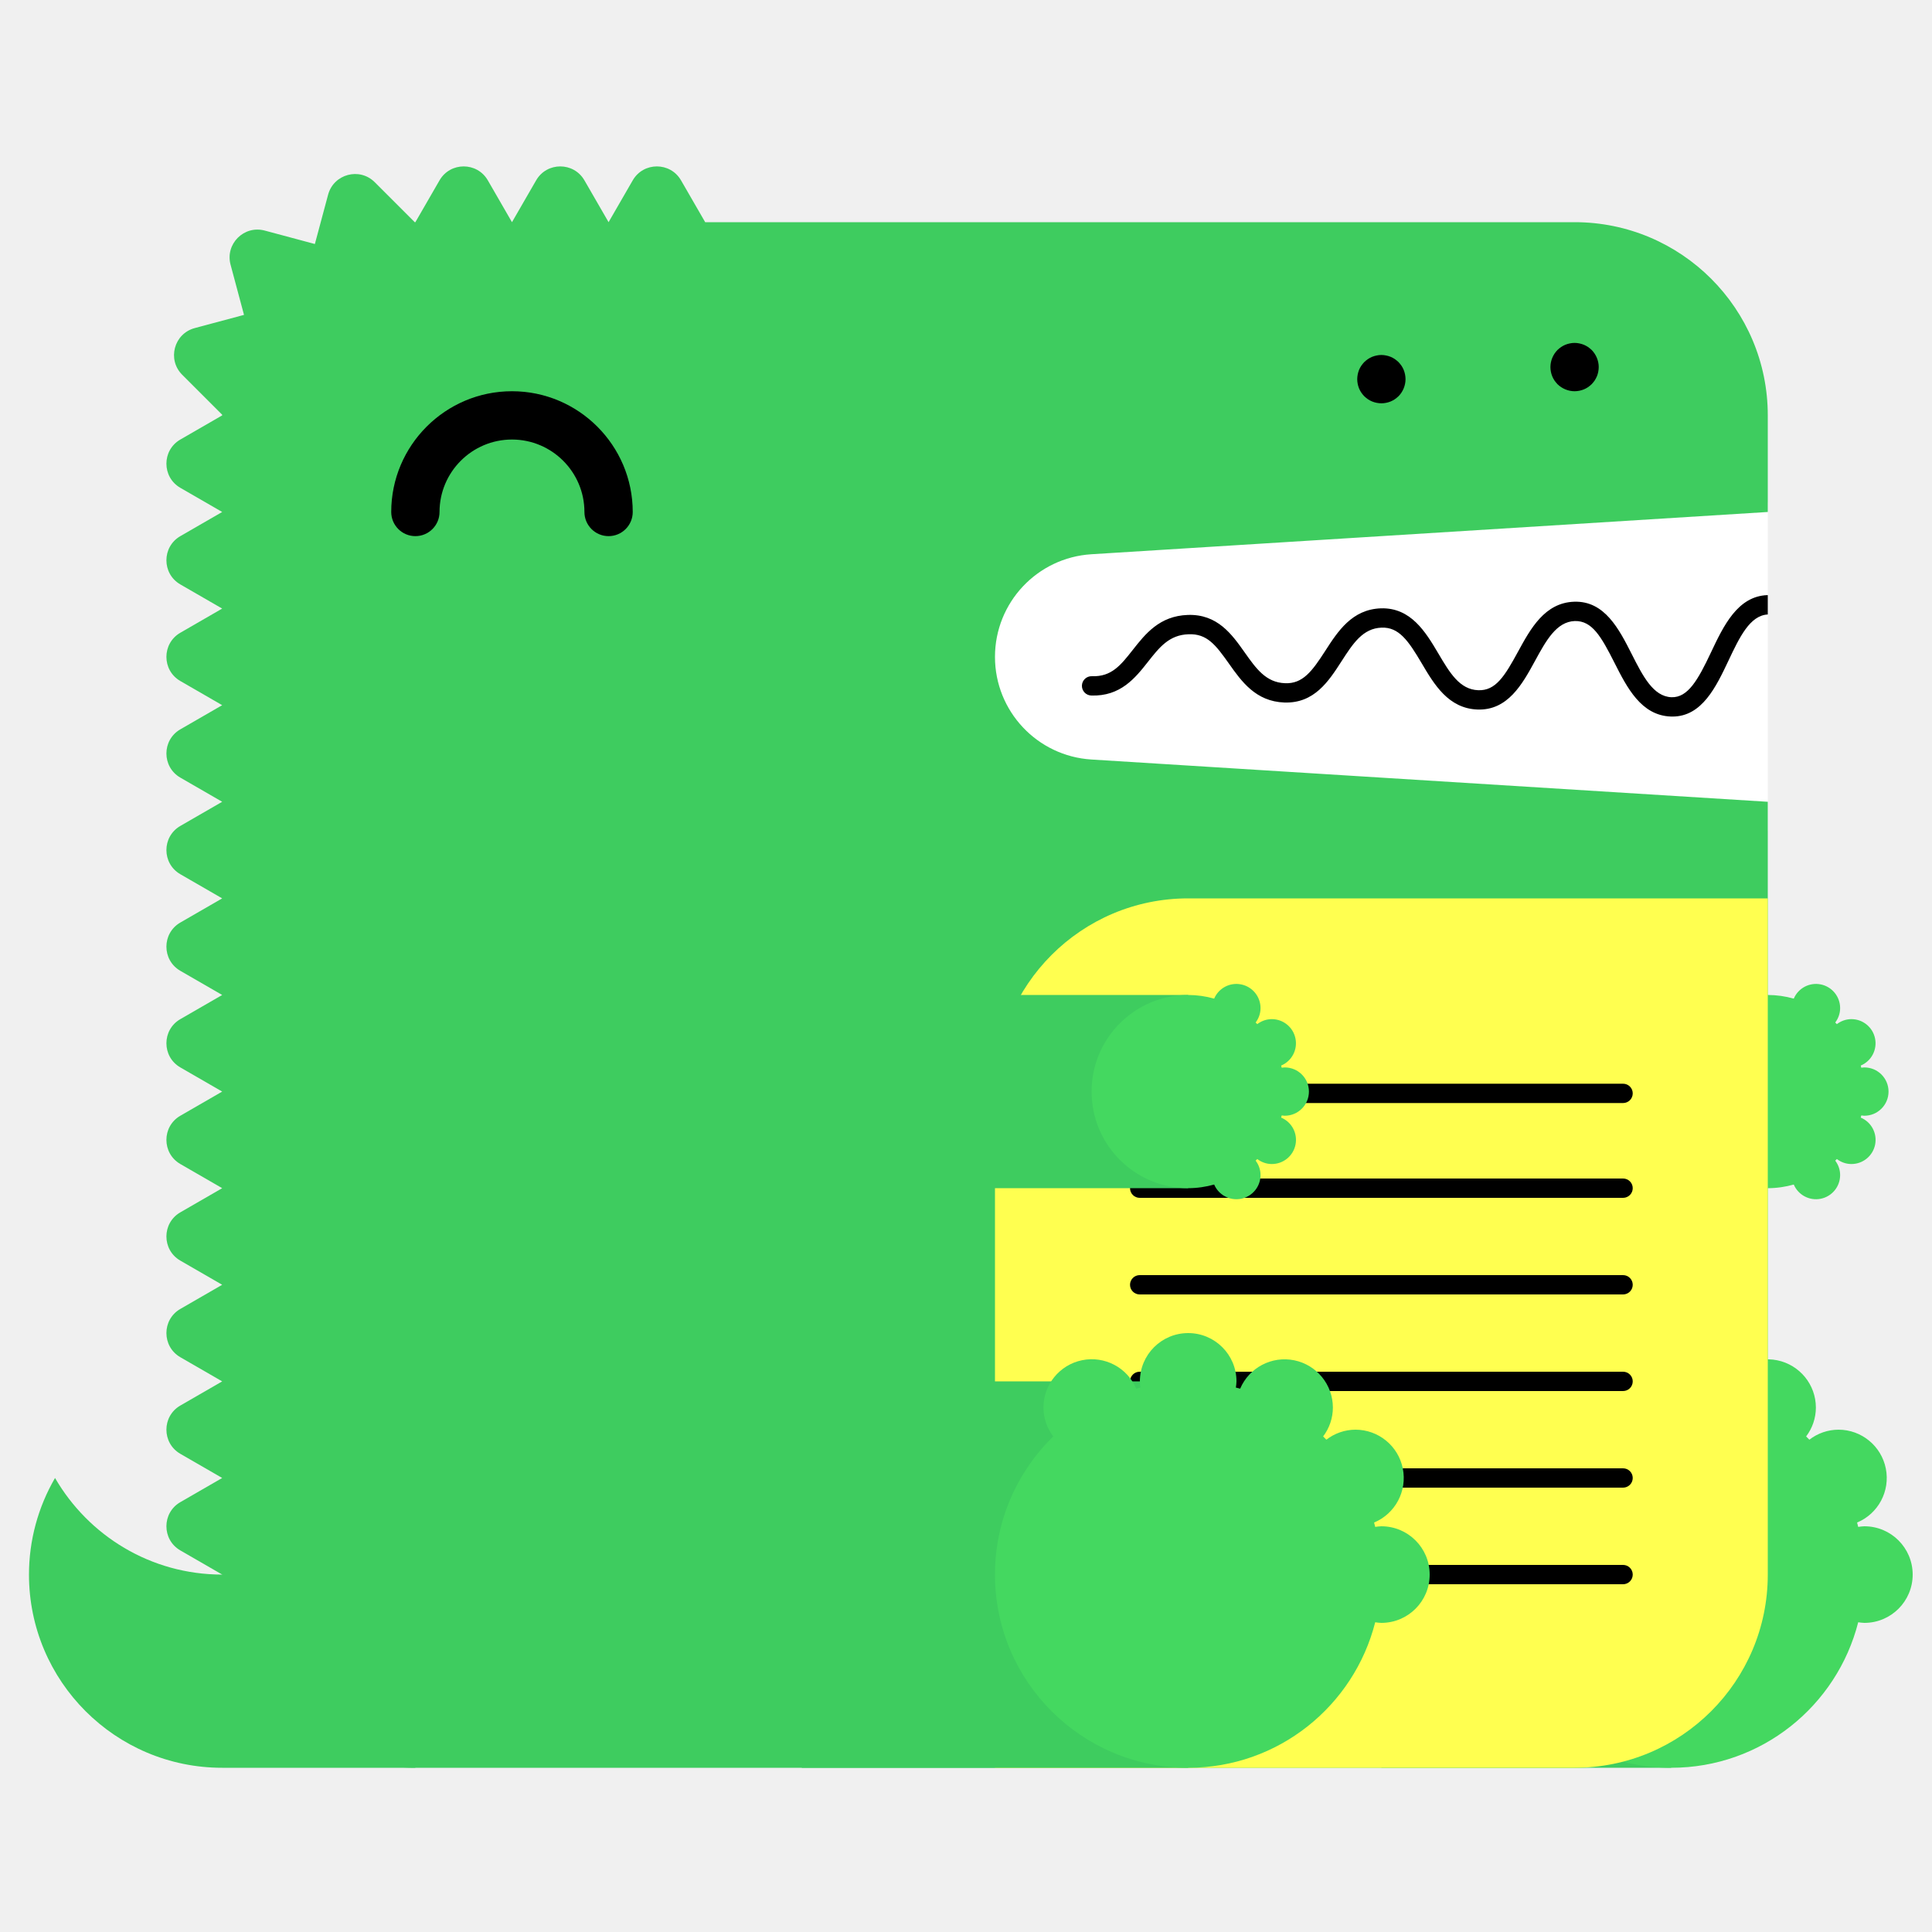
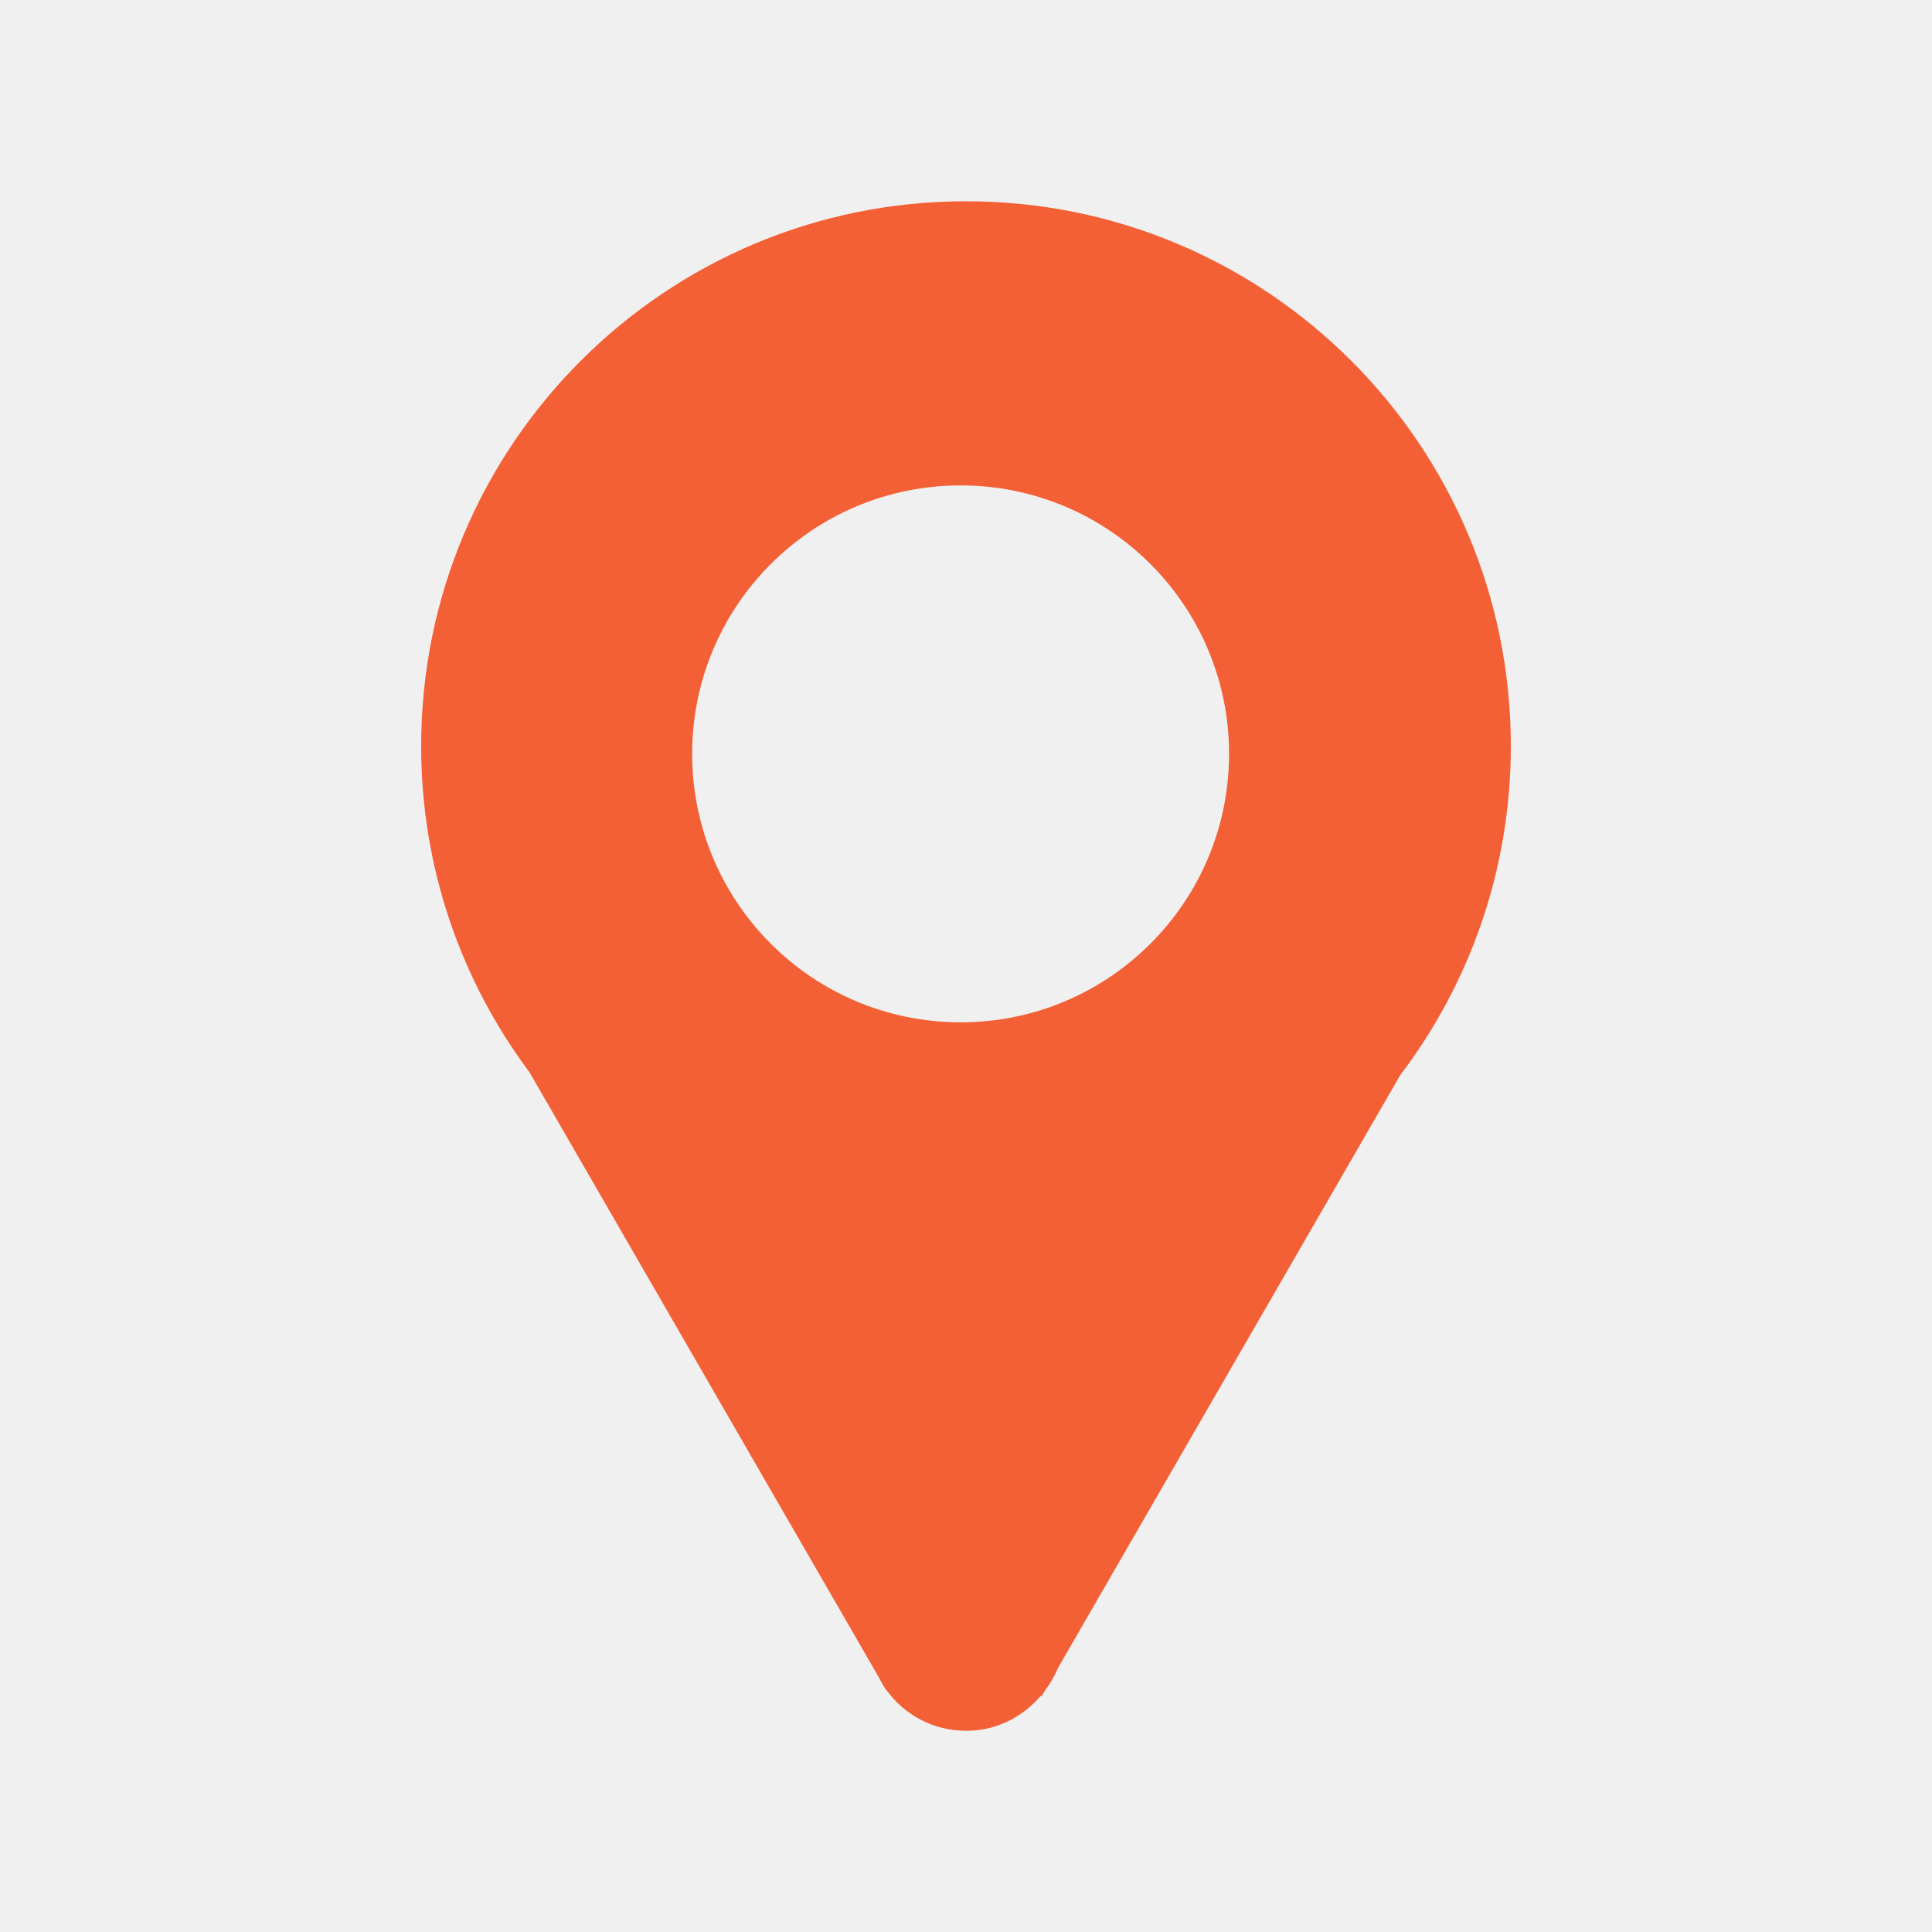
- <svg xmlns="http://www.w3.org/2000/svg" width="200" height="200" viewBox="0 0 200 200">
-   <g fill="none" fill-rule="evenodd">
-     <path fill="#FFF" d="M99 52h84v34H99z" />
-     <path d="M23 163c-7.398 0-13.843-4.027-17.303-10A19.886 19.886 0 0 0 3 163c0 11.046 8.954 20 20 20h20v-20H23z" fill="#3ECC5F" />
-     <path d="M112.98 57.376L183 53V43c0-11.046-8.954-20-20-20H73l-2.5-4.33c-1.112-1.925-3.889-1.925-5 0L63 23l-2.5-4.33c-1.111-1.925-3.889-1.925-5 0L53 23l-2.5-4.33c-1.111-1.925-3.889-1.925-5 0L43 23c-.022 0-.042.003-.065.003l-4.142-4.141c-1.57-1.571-4.252-.853-4.828 1.294l-1.369 5.104-5.192-1.392c-2.148-.575-4.111 1.389-3.535 3.536l1.39 5.193-5.102 1.367c-2.148.576-2.867 3.259-1.296 4.83l4.142 4.142c0 .021-.003.042-.003.064l-4.33 2.5c-1.925 1.111-1.925 3.889 0 5L23 53l-4.33 2.5c-1.925 1.111-1.925 3.889 0 5L23 63l-4.33 2.5c-1.925 1.111-1.925 3.889 0 5L23 73l-4.33 2.5c-1.925 1.111-1.925 3.889 0 5L23 83l-4.33 2.5c-1.925 1.111-1.925 3.889 0 5L23 93l-4.33 2.5c-1.925 1.111-1.925 3.889 0 5L23 103l-4.33 2.5c-1.925 1.111-1.925 3.889 0 5L23 113l-4.33 2.5c-1.925 1.111-1.925 3.889 0 5L23 123l-4.33 2.5c-1.925 1.111-1.925 3.889 0 5L23 133l-4.33 2.5c-1.925 1.111-1.925 3.889 0 5L23 143l-4.33 2.5c-1.925 1.111-1.925 3.889 0 5L23 153l-4.33 2.5c-1.925 1.111-1.925 3.889 0 5L23 163c0 11.046 8.954 20 20 20h120c11.046 0 20-8.954 20-20V83l-70.02-4.376A10.645 10.645 0 0 1 103 68c0-5.621 4.37-10.273 9.98-10.624" fill="#3ECC5F" />
-     <path fill="#3ECC5F" d="M143 183h30v-40h-30z" />
-     <path d="M193 158c-.219 0-.428.037-.639.064-.038-.15-.074-.301-.116-.451A5 5 0 0 0 190.32 148a4.96 4.96 0 0 0-3.016 1.036 26.531 26.531 0 0 0-.335-.336 4.955 4.955 0 0 0 1.011-2.987 5 5 0 0 0-9.599-1.959c-.148-.042-.297-.077-.445-.115.027-.211.064-.42.064-.639a5 5 0 0 0-5-5 5 5 0 0 0-5 5c0 .219.037.428.064.639-.148.038-.297.073-.445.115a4.998 4.998 0 0 0-9.599 1.959c0 1.125.384 2.151 1.011 2.987-3.717 3.632-6.031 8.693-6.031 14.3 0 11.046 8.954 20 20 20 9.339 0 17.16-6.41 19.361-15.064.211.027.42.064.639.064a5 5 0 0 0 5-5 5 5 0 0 0-5-5" fill="#44D860" />
-     <path fill="#3ECC5F" d="M153 123h30v-20h-30z" />
-     <path d="M193 115.5a2.5 2.5 0 1 0 0-5c-.109 0-.214.019-.319.032-.02-.075-.037-.15-.058-.225a2.501 2.501 0 0 0-.963-4.807c-.569 0-1.088.197-1.508.518a6.653 6.653 0 0 0-.168-.168c.314-.417.506-.931.506-1.494a2.5 2.5 0 0 0-4.8-.979A9.987 9.987 0 0 0 183 103c-5.522 0-10 4.478-10 10s4.478 10 10 10c.934 0 1.833-.138 2.69-.377a2.5 2.5 0 0 0 4.8-.979c0-.563-.192-1.077-.506-1.494.057-.055.113-.111.168-.168.42.321.939.518 1.508.518a2.5 2.5 0 0 0 .963-4.807c.021-.074.038-.15.058-.225.105.013.21.032.319.032" fill="#44D860" />
-     <path d="M63 55.5a2.5 2.5 0 0 1-2.5-2.5c0-4.136-3.364-7.5-7.5-7.5s-7.5 3.364-7.5 7.5a2.5 2.5 0 1 1-5 0c0-6.893 5.607-12.5 12.5-12.5S65.5 46.107 65.5 53a2.5 2.5 0 0 1-2.5 2.5" fill="#000" />
-     <path d="M103 183h60c11.046 0 20-8.954 20-20V93h-60c-11.046 0-20 8.954-20 20v70z" fill="#FFFF50" />
-     <path d="M168.02 124h-50.04a1 1 0 1 1 0-2h50.04a1 1 0 1 1 0 2m0 20h-50.04a1 1 0 1 1 0-2h50.04a1 1 0 1 1 0 2m0 20h-50.04a1 1 0 1 1 0-2h50.04a1 1 0 1 1 0 2m0-49.814h-50.04a1 1 0 1 1 0-2h50.04a1 1 0 1 1 0 2m0 19.814h-50.04a1 1 0 1 1 0-2h50.04a1 1 0 1 1 0 2m0 20h-50.04a1 1 0 1 1 0-2h50.04a1 1 0 1 1 0 2M183 61.611c-.012 0-.022-.006-.034-.005-3.09.105-4.552 3.196-5.842 5.923-1.346 2.85-2.387 4.703-4.093 4.647-1.889-.068-2.969-2.202-4.113-4.46-1.314-2.594-2.814-5.536-5.963-5.426-3.046.104-4.513 2.794-5.807 5.167-1.377 2.528-2.314 4.065-4.121 3.994-1.927-.07-2.951-1.805-4.136-3.813-1.321-2.236-2.848-4.75-5.936-4.664-2.994.103-4.465 2.385-5.763 4.4-1.373 2.13-2.335 3.428-4.165 3.351-1.973-.07-2.992-1.51-4.171-3.177-1.324-1.873-2.816-3.993-5.895-3.89-2.928.1-4.399 1.97-5.696 3.618-1.232 1.564-2.194 2.802-4.229 2.724a1 1 0 0 0-.072 2c3.017.101 4.545-1.8 5.872-3.487 1.177-1.496 2.193-2.787 4.193-2.855 1.926-.082 2.829 1.115 4.195 3.045 1.297 1.834 2.769 3.914 5.731 4.021 3.103.104 4.596-2.215 5.918-4.267 1.182-1.834 2.202-3.417 4.15-3.484 1.793-.067 2.769 1.35 4.145 3.681 1.297 2.197 2.766 4.686 5.787 4.796 3.125.108 4.634-2.62 5.949-5.035 1.139-2.088 2.214-4.06 4.119-4.126 1.793-.042 2.728 1.595 4.111 4.33 1.292 2.553 2.757 5.445 5.825 5.556l.169.003c3.064 0 4.518-3.075 5.805-5.794 1.139-2.41 2.217-4.68 4.067-4.773v-2z" fill="#000" />
-     <path fill="#3ECC5F" d="M83 183h40v-40H83z" />
-     <path d="M143 158c-.219 0-.428.037-.639.064-.038-.15-.074-.301-.116-.451A5 5 0 0 0 140.32 148a4.96 4.96 0 0 0-3.016 1.036 26.531 26.531 0 0 0-.335-.336 4.955 4.955 0 0 0 1.011-2.987 5 5 0 0 0-9.599-1.959c-.148-.042-.297-.077-.445-.115.027-.211.064-.42.064-.639a5 5 0 0 0-5-5 5 5 0 0 0-5 5c0 .219.037.428.064.639-.148.038-.297.073-.445.115a4.998 4.998 0 0 0-9.599 1.959c0 1.125.384 2.151 1.011 2.987-3.717 3.632-6.031 8.693-6.031 14.3 0 11.046 8.954 20 20 20 9.339 0 17.16-6.41 19.361-15.064.211.027.42.064.639.064a5 5 0 0 0 5-5 5 5 0 0 0-5-5" fill="#44D860" />
-     <path fill="#3ECC5F" d="M83 123h40v-20H83z" />
-     <path d="M133 115.5a2.5 2.5 0 1 0 0-5c-.109 0-.214.019-.319.032-.02-.075-.037-.15-.058-.225a2.501 2.501 0 0 0-.963-4.807c-.569 0-1.088.197-1.508.518a6.653 6.653 0 0 0-.168-.168c.314-.417.506-.931.506-1.494a2.5 2.5 0 0 0-4.8-.979A9.987 9.987 0 0 0 123 103c-5.522 0-10 4.478-10 10s4.478 10 10 10c.934 0 1.833-.138 2.69-.377a2.5 2.5 0 0 0 4.8-.979c0-.563-.192-1.077-.506-1.494.057-.055.113-.111.168-.168.42.321.939.518 1.508.518a2.5 2.5 0 0 0 .963-4.807c.021-.074.038-.15.058-.225.105.013.21.032.319.032" fill="#44D860" />
-     <path d="M143 41.75c-.16 0-.33-.02-.49-.05a2.52 2.52 0 0 1-.47-.14c-.15-.06-.29-.14-.431-.23-.13-.09-.259-.2-.38-.31-.109-.12-.219-.24-.309-.38s-.17-.28-.231-.43a2.619 2.619 0 0 1-.189-.96c0-.16.02-.33.05-.49.03-.16.08-.31.139-.47.061-.15.141-.29.231-.43.09-.13.2-.26.309-.38.121-.11.25-.22.38-.31.141-.09.281-.17.431-.23.149-.06.31-.11.47-.14.32-.07.65-.07.98 0 .159.03.32.08.47.14.149.06.29.14.43.23.13.09.259.2.38.31.11.12.22.25.31.38.09.14.17.28.23.43.06.16.11.31.14.47.029.16.05.33.05.49 0 .66-.271 1.31-.73 1.77-.121.11-.25.22-.38.31-.14.09-.281.17-.43.23a2.565 2.565 0 0 1-.96.19m20-1.25c-.66 0-1.3-.27-1.771-.73a3.802 3.802 0 0 1-.309-.38c-.09-.14-.17-.28-.231-.43a2.619 2.619 0 0 1-.189-.96c0-.66.27-1.3.729-1.77.121-.11.25-.22.38-.31.141-.09.281-.17.431-.23.149-.06.31-.11.47-.14.32-.07.66-.07.98 0 .159.03.32.08.47.14.149.06.29.14.43.23.13.09.259.2.38.31.459.47.73 1.11.73 1.77 0 .16-.021.33-.05.49-.03.16-.08.32-.14.47-.07.15-.14.29-.23.43-.09.13-.2.26-.31.38-.121.11-.25.22-.38.31-.14.09-.281.17-.43.23a2.565 2.565 0 0 1-.96.19" fill="#000" />
+ <svg xmlns="http://www.w3.org/2000/svg" fill="#F46036" version="1.1" id="Layer_1" width="800px" height="800px" viewBox="0 0 100 100" enable-background="new 0 0 100 100" xml:space="preserve">
+   <g>
+     <path d="M50,10.417c-15.581,0-28.201,12.627-28.201,28.201c0,6.327,2.083,12.168,5.602,16.873L45.49,86.823   c0.105,0.202,0.21,0.403,0.339,0.588l0.04,0.069l0.011-0.006c0.924,1.278,2.411,2.111,4.135,2.111c1.556,0,2.912-0.708,3.845-1.799   l0.047,0.027l0.179-0.31c0.264-0.356,0.498-0.736,0.667-1.155L72.475,55.65c3.592-4.733,5.726-10.632,5.726-17.032   C78.201,23.044,65.581,10.417,50,10.417z M49.721,52.915c-7.677,0-13.895-6.221-13.895-13.895c0-7.673,6.218-13.895,13.895-13.895   s13.895,6.222,13.895,13.895C63.616,46.693,57.398,52.915,49.721,52.915z" />
  </g>
</svg>
